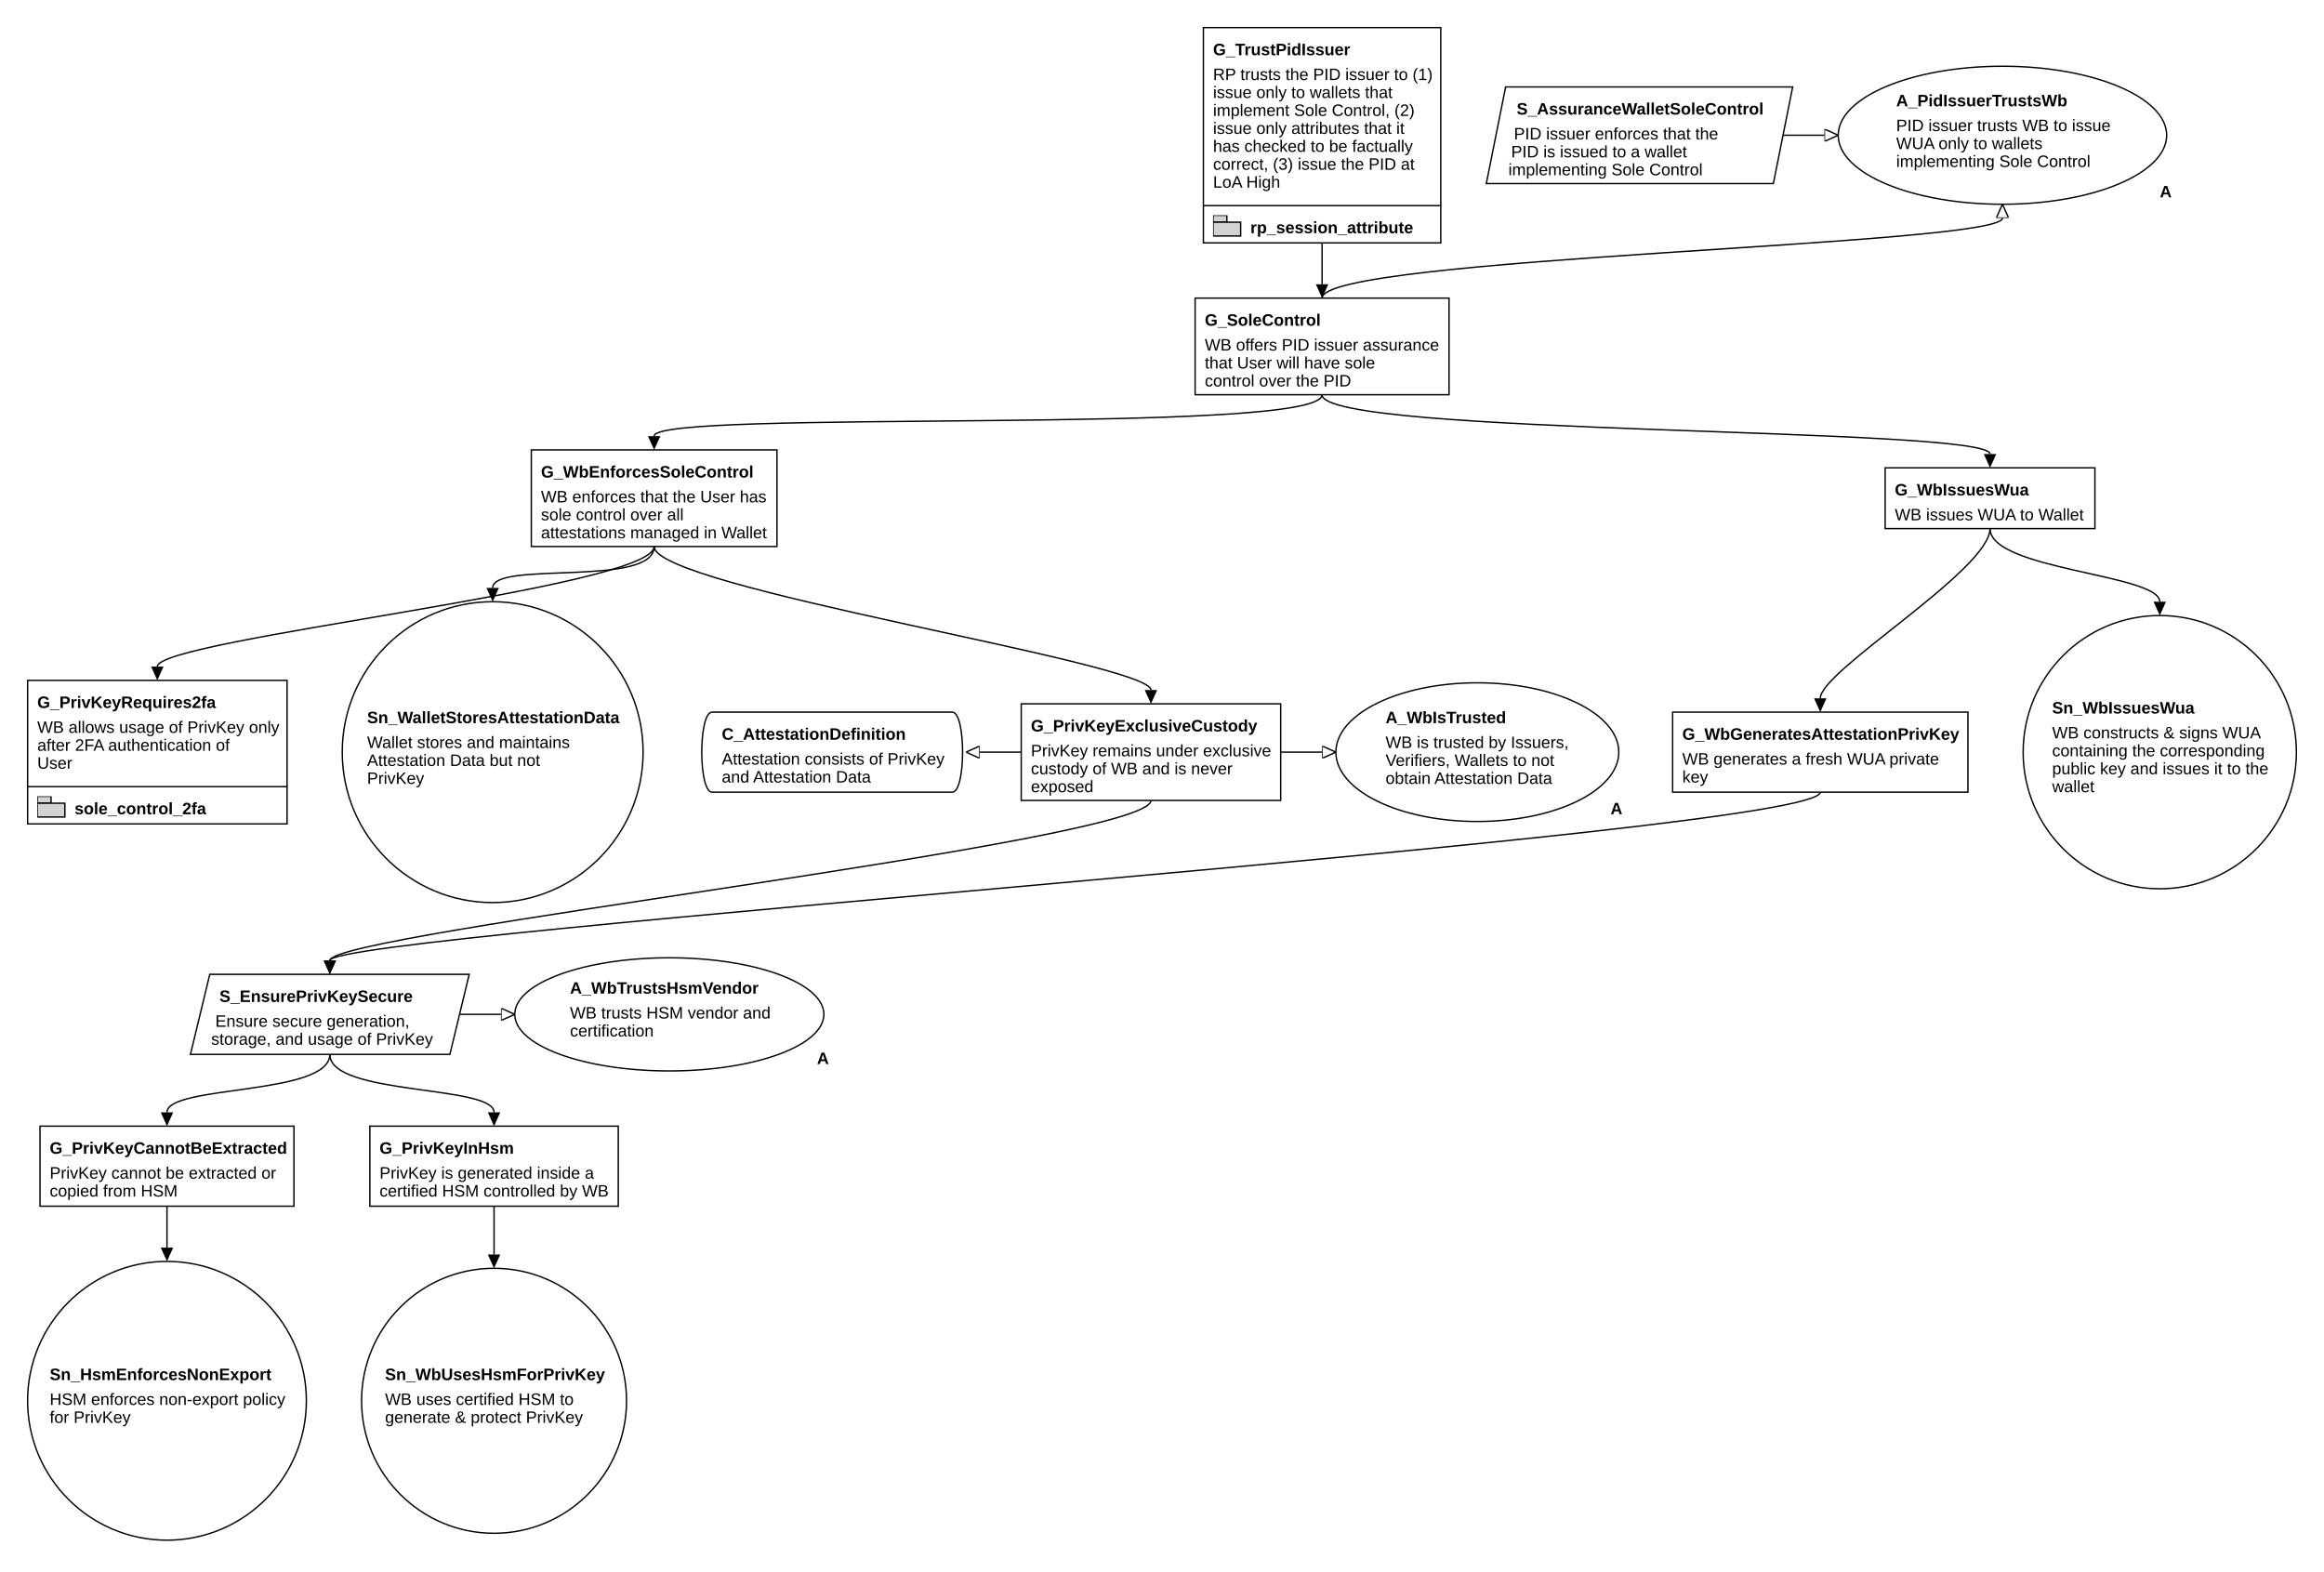
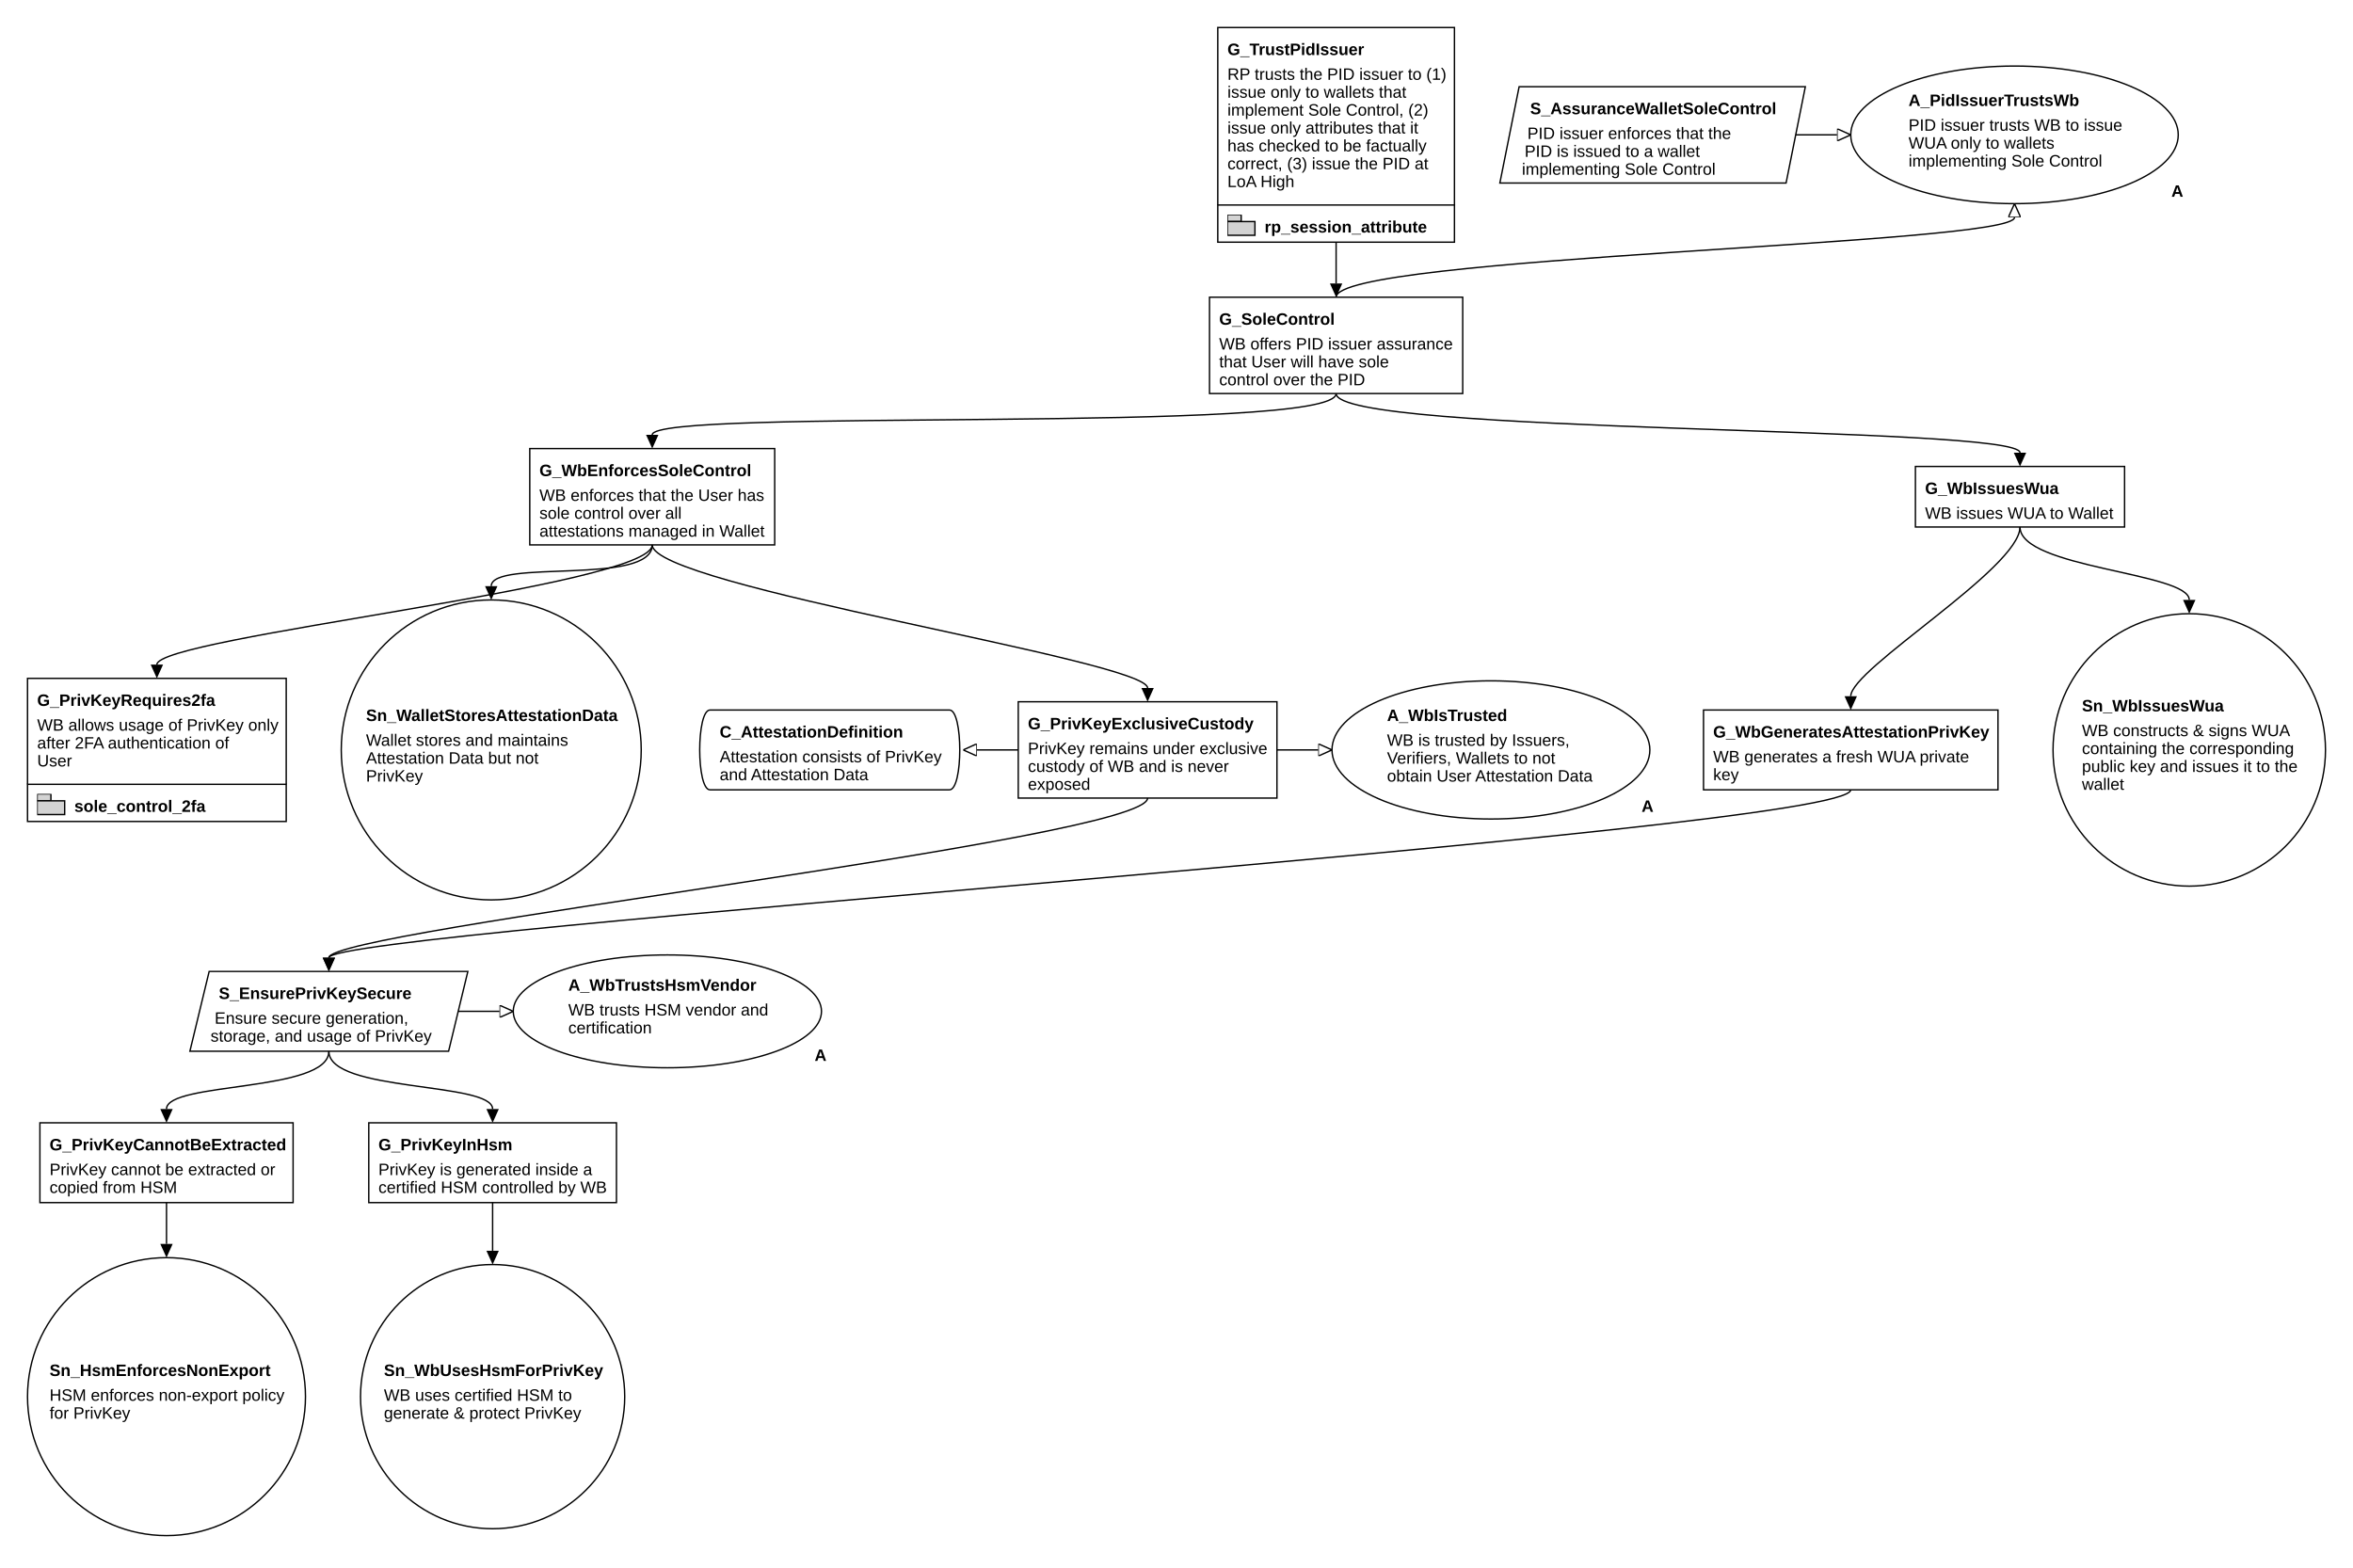
- <svg xmlns="http://www.w3.org/2000/svg" class="gsndiagram" viewBox="0 0 1684 1139">
+ <svg xmlns="http://www.w3.org/2000/svg" class="gsndiagram" viewBox="0 0 1710 1139">
  <defs>
    <marker id="supportedby_arrow" markerHeight="9" markerUnits="userSpaceOnUse" markerWidth="10" orient="auto-start-reverse" refX="0" refY="4.5">
      <polyline fill="black" points="0 0, 10 4.5, 0 9" />
    </marker>
    <marker id="incontextof_arrow" markerHeight="9" markerUnits="userSpaceOnUse" markerWidth="10" orient="auto-start-reverse" refX="0" refY="4.5">
      <polyline fill-opacity="0" points="0 0, 10 4.5, 0 9, 0 0" stroke="black" stroke-width="1" />
    </marker>
    <symbol id="module_icon">
      <rect fill="lightgrey" height="5" stroke="black" stroke-width="1" width="10" x="0" y="0" />
      <rect fill="lightgrey" height="10" stroke="black" stroke-width="1" width="20" x="0" y="5" />
    </symbol>
  </defs>
  <style type="text/css">
svg { background-color: white;}

/* CSS to invert SVG for dark mode */ 
@media (prefers-color-scheme: dark) {
    svg { filter: invert(100%); background-color: black; }
}

</style>
  <a href="rp_session.svg#node_g_trustpidissuer">
    <g class="gsn_module_rp_session_attribute gsnelem gsnawaygoal" id="node_g_trustpidissuer">
-       <path class="border" d="M872,149 V20 H1044 V149" fill-opacity="0" stroke="black" stroke-width="1" />
-       <text font-family="Liberation Sans, Arial, sans-serif" font-size="12px" font-weight="bold" x="879" y="40">G_TrustPidIssuer</text>
-       <text font-family="Liberation Sans, Arial, sans-serif" font-size="12px" x="879" y="58">RP trusts the PID issuer to (1)</text>
-       <text font-family="Liberation Sans, Arial, sans-serif" font-size="12px" x="879" y="71">issue only to wallets that</text>
-       <text font-family="Liberation Sans, Arial, sans-serif" font-size="12px" x="879" y="84">implement Sole Control, (2)</text>
-       <text font-family="Liberation Sans, Arial, sans-serif" font-size="12px" x="879" y="97">issue only attributes that it</text>
-       <text font-family="Liberation Sans, Arial, sans-serif" font-size="12px" x="879" y="110">has checked to be factually</text>
-       <text font-family="Liberation Sans, Arial, sans-serif" font-size="12px" x="879" y="123">correct, (3) issue the PID at</text>
-       <text font-family="Liberation Sans, Arial, sans-serif" font-size="12px" x="879" y="136">LoA High</text>
+       <path class="border" d="M885,149 V20 H1057 V149" fill-opacity="0" stroke="black" stroke-width="1" />
+       <text font-family="Liberation Sans, Arial, sans-serif" font-size="12px" font-weight="bold" x="892" y="40">G_TrustPidIssuer</text>
+       <text font-family="Liberation Sans, Arial, sans-serif" font-size="12px" x="892" y="58">RP trusts the PID issuer to (1)</text>
+       <text font-family="Liberation Sans, Arial, sans-serif" font-size="12px" x="892" y="71">issue only to wallets that</text>
+       <text font-family="Liberation Sans, Arial, sans-serif" font-size="12px" x="892" y="84">implement Sole Control, (2)</text>
+       <text font-family="Liberation Sans, Arial, sans-serif" font-size="12px" x="892" y="97">issue only attributes that it</text>
+       <text font-family="Liberation Sans, Arial, sans-serif" font-size="12px" x="892" y="110">has checked to be factually</text>
+       <text font-family="Liberation Sans, Arial, sans-serif" font-size="12px" x="892" y="123">correct, (3) issue the PID at</text>
+       <text font-family="Liberation Sans, Arial, sans-serif" font-size="12px" x="892" y="136">LoA High</text>
      <a href="rp_session.svg#node_g_trustpidissuer">
-         <path class="border" d="M872,149 H1044 v27 H872 z" fill-opacity="0" stroke="black" stroke-width="1" />
-         <text font-family="Liberation Sans, Arial, sans-serif" font-size="12px" font-weight="bold" x="906" y="169">rp_session_attribute</text>
+         <path class="border" d="M885,149 H1057 v27 H885 z" fill-opacity="0" stroke="black" stroke-width="1" />
+         <text font-family="Liberation Sans, Arial, sans-serif" font-size="12px" font-weight="bold" x="919" y="169">rp_session_attribute</text>
      </a>
-       <use href="#module_icon" x="879" y="156" />
+       <use href="#module_icon" x="892" y="156" />
    </g>
  </a>
  <a href="PID_issuer.gsn.svg#node_s_assurancewalletsolecontrol">
    <g class="gsn_module_pid_issuer gsnelem gsnstgy" id="node_s_assurancewalletsolecontrol">
-       <path class="border" d="M1091,63 L1299,63 L1285,133 L1077,133 z" fill-opacity="0" stroke="black" stroke-width="1" />
-       <text font-family="Liberation Sans, Arial, sans-serif" font-size="12px" font-weight="bold" x="1099" y="83">S_AssuranceWalletSoleControl</text>
-       <text font-family="Liberation Sans, Arial, sans-serif" font-size="12px" x="1097" y="101">PID issuer enforces that the</text>
-       <text font-family="Liberation Sans, Arial, sans-serif" font-size="12px" x="1095" y="114">PID is issued to a wallet</text>
-       <text font-family="Liberation Sans, Arial, sans-serif" font-size="12px" x="1093" y="127">implementing Sole Control</text>
+       <path class="border" d="M1104,63 L1312,63 L1298,133 L1090,133 z" fill-opacity="0" stroke="black" stroke-width="1" />
+       <text font-family="Liberation Sans, Arial, sans-serif" font-size="12px" font-weight="bold" x="1112" y="83">S_AssuranceWalletSoleControl</text>
+       <text font-family="Liberation Sans, Arial, sans-serif" font-size="12px" x="1110" y="101">PID issuer enforces that the</text>
+       <text font-family="Liberation Sans, Arial, sans-serif" font-size="12px" x="1108" y="114">PID is issued to a wallet</text>
+       <text font-family="Liberation Sans, Arial, sans-serif" font-size="12px" x="1106" y="127">implementing Sole Control</text>
    </g>
  </a>
  <g class="gsn_module_sole_control_main gsnelem gsnasmp" id="node_a_pidissuertrustswb">
-     <path class="border" d="M1332,98 a119,50,0,1,0,238,0 a119,50,0,1,0,-238,0 z" fill-opacity="0" stroke="black" stroke-width="1" />
-     <text font-family="Liberation Sans, Arial, sans-serif" font-size="12px" font-weight="bold" x="1374" y="77">A_PidIssuerTrustsWb</text>
-     <text font-family="Liberation Sans, Arial, sans-serif" font-size="12px" x="1374" y="95">PID issuer trusts WB to issue</text>
-     <text font-family="Liberation Sans, Arial, sans-serif" font-size="12px" x="1374" y="108">WUA only to wallets</text>
-     <text font-family="Liberation Sans, Arial, sans-serif" font-size="12px" x="1374" y="121">implementing Sole Control</text>
-     <text font-family="Liberation Sans, Arial, sans-serif" font-size="12px" font-weight="bold" x="1565" y="143">A</text>
+     <path class="border" d="M1345,98 a119,50,0,1,0,238,0 a119,50,0,1,0,-238,0 z" fill-opacity="0" stroke="black" stroke-width="1" />
+     <text font-family="Liberation Sans, Arial, sans-serif" font-size="12px" font-weight="bold" x="1387" y="77">A_PidIssuerTrustsWb</text>
+     <text font-family="Liberation Sans, Arial, sans-serif" font-size="12px" x="1387" y="95">PID issuer trusts WB to issue</text>
+     <text font-family="Liberation Sans, Arial, sans-serif" font-size="12px" x="1387" y="108">WUA only to wallets</text>
+     <text font-family="Liberation Sans, Arial, sans-serif" font-size="12px" x="1387" y="121">implementing Sole Control</text>
+     <text font-family="Liberation Sans, Arial, sans-serif" font-size="12px" font-weight="bold" x="1578" y="143">A</text>
  </g>
  <g class="gsn_module_sole_control_main gsnelem gsngoal" id="node_g_solecontrol">
-     <path class="border" d="M866,216 L1050,216 L1050,286 L866,286 z" fill-opacity="0" stroke="black" stroke-width="1" />
-     <text font-family="Liberation Sans, Arial, sans-serif" font-size="12px" font-weight="bold" x="873" y="236">G_SoleControl</text>
-     <text font-family="Liberation Sans, Arial, sans-serif" font-size="12px" x="873" y="254">WB offers PID issuer assurance</text>
-     <text font-family="Liberation Sans, Arial, sans-serif" font-size="12px" x="873" y="267">that User will have sole</text>
-     <text font-family="Liberation Sans, Arial, sans-serif" font-size="12px" x="873" y="280">control over the PID</text>
+     <path class="border" d="M879,216 L1063,216 L1063,286 L879,286 z" fill-opacity="0" stroke="black" stroke-width="1" />
+     <text font-family="Liberation Sans, Arial, sans-serif" font-size="12px" font-weight="bold" x="886" y="236">G_SoleControl</text>
+     <text font-family="Liberation Sans, Arial, sans-serif" font-size="12px" x="886" y="254">WB offers PID issuer assurance</text>
+     <text font-family="Liberation Sans, Arial, sans-serif" font-size="12px" x="886" y="267">that User will have sole</text>
+     <text font-family="Liberation Sans, Arial, sans-serif" font-size="12px" x="886" y="280">control over the PID</text>
  </g>
  <g class="gsn_module_sole_control_main gsnelem gsngoal" id="node_g_wbenforcessolecontrol">
    <path class="border" d="M385,326 L563,326 L563,396 L385,396 z" fill-opacity="0" stroke="black" stroke-width="1" />
    <text font-family="Liberation Sans, Arial, sans-serif" font-size="12px" font-weight="bold" x="392" y="346">G_WbEnforcesSoleControl</text>
    <text font-family="Liberation Sans, Arial, sans-serif" font-size="12px" x="392" y="364">WB enforces that the User has</text>
    <text font-family="Liberation Sans, Arial, sans-serif" font-size="12px" x="392" y="377">sole control over all</text>
    <text font-family="Liberation Sans, Arial, sans-serif" font-size="12px" x="392" y="390">attestations managed in Wallet</text>
  </g>
  <g class="gsn_module_sole_control_main gsnelem gsngoal" id="node_g_wbissueswua">
-     <path class="border" d="M1366,339 L1518,339 L1518,383 L1366,383 z" fill-opacity="0" stroke="black" stroke-width="1" />
-     <text font-family="Liberation Sans, Arial, sans-serif" font-size="12px" font-weight="bold" x="1373" y="359">G_WbIssuesWua</text>
-     <text font-family="Liberation Sans, Arial, sans-serif" font-size="12px" x="1373" y="377">WB issues WUA to Wallet</text>
+     <path class="border" d="M1392,339 L1544,339 L1544,383 L1392,383 z" fill-opacity="0" stroke="black" stroke-width="1" />
+     <text font-family="Liberation Sans, Arial, sans-serif" font-size="12px" font-weight="bold" x="1399" y="359">G_WbIssuesWua</text>
+     <text font-family="Liberation Sans, Arial, sans-serif" font-size="12px" x="1399" y="377">WB issues WUA to Wallet</text>
  </g>
  <a href="sole-control-2fa.gsn.svg#node_g_privkeyrequires2fa">
    <g class="gsn_module_sole_control_2fa gsnelem gsnawaygoal" id="node_g_privkeyrequires2fa">
      <path class="border" d="M20,570 V493 H208 V570" fill-opacity="0" stroke="black" stroke-width="1" />
      <text font-family="Liberation Sans, Arial, sans-serif" font-size="12px" font-weight="bold" x="27" y="513">G_PrivKeyRequires2fa</text>
      <text font-family="Liberation Sans, Arial, sans-serif" font-size="12px" x="27" y="531">WB allows usage of PrivKey only</text>
      <text font-family="Liberation Sans, Arial, sans-serif" font-size="12px" x="27" y="544">after 2FA authentication of</text>
      <text font-family="Liberation Sans, Arial, sans-serif" font-size="12px" x="27" y="557">User</text>
      <a href="sole-control-2fa.gsn.svg#node_g_privkeyrequires2fa">
        <path class="border" d="M20,570 H208 v27 H20 z" fill-opacity="0" stroke="black" stroke-width="1" />
        <text font-family="Liberation Sans, Arial, sans-serif" font-size="12px" font-weight="bold" x="54" y="590">sole_control_2fa</text>
      </a>
      <use href="#module_icon" x="27" y="577" />
    </g>
  </a>
  <g class="gsn_module_sole_control_main gsnelem gsnsltn" id="node_sn_walletstoresattestationdata">
    <path class="border" d="M248,545 a109,109,0,1,0,218,0 a109,109,0,1,0,-218,0 z" fill-opacity="0" stroke="black" stroke-width="1" />
    <text font-family="Liberation Sans, Arial, sans-serif" font-size="12px" font-weight="bold" x="266" y="524">Sn_WalletStoresAttestationData</text>
    <text font-family="Liberation Sans, Arial, sans-serif" font-size="12px" x="266" y="542">Wallet stores and maintains</text>
    <text font-family="Liberation Sans, Arial, sans-serif" font-size="12px" x="266" y="555">Attestation Data but not</text>
    <text font-family="Liberation Sans, Arial, sans-serif" font-size="12px" x="266" y="568">PrivKey</text>
  </g>
  <g class="gsn_module_sole_control_main gsnelem gsnctxt" id="node_c_attestationdefinition">
    <path class="border" d="M516,516 L690,516 C700,516,700,574,690,574 L516,574 C506,574,506,516,516,516" fill-opacity="0" stroke="black" stroke-width="1" />
    <text font-family="Liberation Sans, Arial, sans-serif" font-size="12px" font-weight="bold" x="523" y="536">C_AttestationDefinition</text>
    <text font-family="Liberation Sans, Arial, sans-serif" font-size="12px" x="523" y="554">Attestation consists of PrivKey</text>
    <text font-family="Liberation Sans, Arial, sans-serif" font-size="12px" x="523" y="567">and Attestation Data</text>
  </g>
  <g class="gsn_module_sole_control_main gsnelem gsngoal" id="node_g_privkeyexclusivecustody">
    <path class="border" d="M740,510 L928,510 L928,580 L740,580 z" fill-opacity="0" stroke="black" stroke-width="1" />
    <text font-family="Liberation Sans, Arial, sans-serif" font-size="12px" font-weight="bold" x="747" y="530">G_PrivKeyExclusiveCustody</text>
    <text font-family="Liberation Sans, Arial, sans-serif" font-size="12px" x="747" y="548">PrivKey remains under exclusive</text>
    <text font-family="Liberation Sans, Arial, sans-serif" font-size="12px" x="747" y="561">custody of WB and is never</text>
    <text font-family="Liberation Sans, Arial, sans-serif" font-size="12px" x="747" y="574">exposed</text>
  </g>
  <g class="gsn_module_sole_control_main gsnelem gsnasmp" id="node_a_wbistrusted">
-     <path class="border" d="M968,545 a102,50,0,1,0,205,0 a102,50,0,1,0,-205,0 z" fill-opacity="0" stroke="black" stroke-width="1" />
-     <text font-family="Liberation Sans, Arial, sans-serif" font-size="12px" font-weight="bold" x="1004" y="524">A_WbIsTrusted</text>
-     <text font-family="Liberation Sans, Arial, sans-serif" font-size="12px" x="1004" y="542">WB is trusted by Issuers,</text>
-     <text font-family="Liberation Sans, Arial, sans-serif" font-size="12px" x="1004" y="555">Verifiers, Wallets to not</text>
-     <text font-family="Liberation Sans, Arial, sans-serif" font-size="12px" x="1004" y="568">obtain Attestation Data</text>
-     <text font-family="Liberation Sans, Arial, sans-serif" font-size="12px" font-weight="bold" x="1167" y="590">A</text>
+     <path class="border" d="M968,545 a115,50,0,1,0,231,0 a115,50,0,1,0,-231,0 z" fill-opacity="0" stroke="black" stroke-width="1" />
+     <text font-family="Liberation Sans, Arial, sans-serif" font-size="12px" font-weight="bold" x="1008" y="524">A_WbIsTrusted</text>
+     <text font-family="Liberation Sans, Arial, sans-serif" font-size="12px" x="1008" y="542">WB is trusted by Issuers,</text>
+     <text font-family="Liberation Sans, Arial, sans-serif" font-size="12px" x="1008" y="555">Verifiers, Wallets to not</text>
+     <text font-family="Liberation Sans, Arial, sans-serif" font-size="12px" x="1008" y="568">obtain User Attestation Data</text>
+     <text font-family="Liberation Sans, Arial, sans-serif" font-size="12px" font-weight="bold" x="1193" y="590">A</text>
  </g>
  <g class="gsn_module_sole_control_main gsnelem gsngoal" id="node_g_wbgeneratesattestationprivkey">
-     <path class="border" d="M1212,516 L1426,516 L1426,574 L1212,574 z" fill-opacity="0" stroke="black" stroke-width="1" />
-     <text font-family="Liberation Sans, Arial, sans-serif" font-size="12px" font-weight="bold" x="1219" y="536">G_WbGeneratesAttestationPrivKey</text>
-     <text font-family="Liberation Sans, Arial, sans-serif" font-size="12px" x="1219" y="554">WB generates a fresh WUA private</text>
-     <text font-family="Liberation Sans, Arial, sans-serif" font-size="12px" x="1219" y="567">key</text>
+     <path class="border" d="M1238,516 L1452,516 L1452,574 L1238,574 z" fill-opacity="0" stroke="black" stroke-width="1" />
+     <text font-family="Liberation Sans, Arial, sans-serif" font-size="12px" font-weight="bold" x="1245" y="536">G_WbGeneratesAttestationPrivKey</text>
+     <text font-family="Liberation Sans, Arial, sans-serif" font-size="12px" x="1245" y="554">WB generates a fresh WUA private</text>
+     <text font-family="Liberation Sans, Arial, sans-serif" font-size="12px" x="1245" y="567">key</text>
  </g>
  <g class="gsn_module_sole_control_main gsnelem gsnsltn" id="node_sn_wbissueswua">
-     <path class="border" d="M1466,545 a99,99,0,1,0,198,0 a99,99,0,1,0,-198,0 z" fill-opacity="0" stroke="black" stroke-width="1" />
-     <text font-family="Liberation Sans, Arial, sans-serif" font-size="12px" font-weight="bold" x="1487" y="517">Sn_WbIssuesWua</text>
-     <text font-family="Liberation Sans, Arial, sans-serif" font-size="12px" x="1487" y="535">WB constructs &amp; signs WUA</text>
-     <text font-family="Liberation Sans, Arial, sans-serif" font-size="12px" x="1487" y="548">containing the corresponding</text>
-     <text font-family="Liberation Sans, Arial, sans-serif" font-size="12px" x="1487" y="561">public key and issues it to the</text>
-     <text font-family="Liberation Sans, Arial, sans-serif" font-size="12px" x="1487" y="574">wallet</text>
+     <path class="border" d="M1492,545 a99,99,0,1,0,198,0 a99,99,0,1,0,-198,0 z" fill-opacity="0" stroke="black" stroke-width="1" />
+     <text font-family="Liberation Sans, Arial, sans-serif" font-size="12px" font-weight="bold" x="1513" y="517">Sn_WbIssuesWua</text>
+     <text font-family="Liberation Sans, Arial, sans-serif" font-size="12px" x="1513" y="535">WB constructs &amp; signs WUA</text>
+     <text font-family="Liberation Sans, Arial, sans-serif" font-size="12px" x="1513" y="548">containing the corresponding</text>
+     <text font-family="Liberation Sans, Arial, sans-serif" font-size="12px" x="1513" y="561">public key and issues it to the</text>
+     <text font-family="Liberation Sans, Arial, sans-serif" font-size="12px" x="1513" y="574">wallet</text>
  </g>
  <g class="gsn_module_sole_control_main gsnelem gsnstgy" id="node_s_ensureprivkeysecure">
    <path class="border" d="M152,706 L340,706 L326,764 L138,764 z" fill-opacity="0" stroke="black" stroke-width="1" />
    <text font-family="Liberation Sans, Arial, sans-serif" font-size="12px" font-weight="bold" x="159" y="726">S_EnsurePrivKeySecure</text>
    <text font-family="Liberation Sans, Arial, sans-serif" font-size="12px" x="156" y="744">Ensure secure generation,</text>
    <text font-family="Liberation Sans, Arial, sans-serif" font-size="12px" x="153" y="757">storage, and usage of PrivKey</text>
  </g>
  <g class="gsn_module_sole_control_main gsnelem gsnasmp" id="node_a_wbtrustshsmvendor">
    <path class="border" d="M373,735 a112,41,0,1,0,224,0 a112,41,0,1,0,-224,0 z" fill-opacity="0" stroke="black" stroke-width="1" />
    <text font-family="Liberation Sans, Arial, sans-serif" font-size="12px" font-weight="bold" x="413" y="720">A_WbTrustsHsmVendor</text>
    <text font-family="Liberation Sans, Arial, sans-serif" font-size="12px" x="413" y="738">WB trusts HSM vendor and</text>
    <text font-family="Liberation Sans, Arial, sans-serif" font-size="12px" x="413" y="751">certification</text>
    <text font-family="Liberation Sans, Arial, sans-serif" font-size="12px" font-weight="bold" x="592" y="771">A</text>
  </g>
  <g class="gsn_module_sole_control_main gsnelem gsngoal" id="node_g_privkeycannotbeextracted">
    <path class="border" d="M29,816 L213,816 L213,874 L29,874 z" fill-opacity="0" stroke="black" stroke-width="1" />
    <text font-family="Liberation Sans, Arial, sans-serif" font-size="12px" font-weight="bold" x="36" y="836">G_PrivKeyCannotBeExtracted</text>
    <text font-family="Liberation Sans, Arial, sans-serif" font-size="12px" x="36" y="854">PrivKey cannot be extracted or</text>
    <text font-family="Liberation Sans, Arial, sans-serif" font-size="12px" x="36" y="867">copied from HSM</text>
  </g>
  <g class="gsn_module_sole_control_main gsnelem gsngoal" id="node_g_privkeyinhsm">
    <path class="border" d="M268,816 L448,816 L448,874 L268,874 z" fill-opacity="0" stroke="black" stroke-width="1" />
    <text font-family="Liberation Sans, Arial, sans-serif" font-size="12px" font-weight="bold" x="275" y="836">G_PrivKeyInHsm</text>
    <text font-family="Liberation Sans, Arial, sans-serif" font-size="12px" x="275" y="854">PrivKey is generated inside a</text>
    <text font-family="Liberation Sans, Arial, sans-serif" font-size="12px" x="275" y="867">certified HSM controlled by WB</text>
  </g>
  <g class="gsn_module_sole_control_main gsnelem gsnsltn" id="node_sn_hsmenforcesnonexport">
    <path class="border" d="M20,1015 a101,101,0,1,0,202,0 a101,101,0,1,0,-202,0 z" fill-opacity="0" stroke="black" stroke-width="1" />
    <text font-family="Liberation Sans, Arial, sans-serif" font-size="12px" font-weight="bold" x="36" y="1000">Sn_HsmEnforcesNonExport</text>
    <text font-family="Liberation Sans, Arial, sans-serif" font-size="12px" x="36" y="1018">HSM enforces non-export policy</text>
    <text font-family="Liberation Sans, Arial, sans-serif" font-size="12px" x="36" y="1031">for PrivKey</text>
  </g>
  <g class="gsn_module_sole_control_main gsnelem gsnsltn" id="node_sn_wbuseshsmforprivkey">
    <path class="border" d="M262,1015 a96,96,0,1,0,192,0 a96,96,0,1,0,-192,0 z" fill-opacity="0" stroke="black" stroke-width="1" />
    <text font-family="Liberation Sans, Arial, sans-serif" font-size="12px" font-weight="bold" x="279" y="1000">Sn_WbUsesHsmForPrivKey</text>
    <text font-family="Liberation Sans, Arial, sans-serif" font-size="12px" x="279" y="1018">WB uses certified HSM to</text>
    <text font-family="Liberation Sans, Arial, sans-serif" font-size="12px" x="279" y="1031">generate &amp; protect PrivKey</text>
  </g>
  <path class="gsnedge gsninspby" d="M121,874 C121,904,121,884,121,904" fill-opacity="0" marker-end="url(#supportedby_arrow)" stroke="black" stroke-width="1" />
  <path class="gsnedge gsninctxt" d="M928,545 C958,545,938,545,958,545" fill-opacity="0" marker-end="url(#incontextof_arrow)" stroke="black" stroke-width="1" />
  <path class="gsnedge gsninctxt" d="M740,545 C710,545,730,545,710,545" fill-opacity="0" marker-end="url(#incontextof_arrow)" stroke="black" stroke-width="1" />
  <path class="gsnedge gsninspby" d="M834,580 C834,610,239,676,239,696" fill-opacity="0" marker-end="url(#supportedby_arrow)" stroke="black" stroke-width="1" />
  <path class="gsnedge gsninspby" d="M358,874 C358,904,358,889,358,909" fill-opacity="0" marker-end="url(#supportedby_arrow)" stroke="black" stroke-width="1" />
-   <path class="gsnedge gsninctxt" d="M958,216 C958,186,1451,178,1451,158" fill-opacity="0" marker-end="url(#incontextof_arrow)" stroke="black" stroke-width="1" />
-   <path class="gsnedge gsninspby" d="M958,286 C958,316,474,296,474,316" fill-opacity="0" marker-end="url(#supportedby_arrow)" stroke="black" stroke-width="1" />
-   <path class="gsnedge gsninspby" d="M958,286 C958,316,1442,309,1442,329" fill-opacity="0" marker-end="url(#supportedby_arrow)" stroke="black" stroke-width="1" />
-   <path class="gsnedge gsninspby" d="M958,176 C958,206,958,186,958,206" fill-opacity="0" marker-end="url(#supportedby_arrow)" stroke="black" stroke-width="1" />
+   <path class="gsnedge gsninctxt" d="M971,216 C971,186,1464,178,1464,158" fill-opacity="0" marker-end="url(#incontextof_arrow)" stroke="black" stroke-width="1" />
+   <path class="gsnedge gsninspby" d="M971,286 C971,316,474,296,474,316" fill-opacity="0" marker-end="url(#supportedby_arrow)" stroke="black" stroke-width="1" />
+   <path class="gsnedge gsninspby" d="M971,286 C971,316,1468,309,1468,329" fill-opacity="0" marker-end="url(#supportedby_arrow)" stroke="black" stroke-width="1" />
+   <path class="gsnedge gsninspby" d="M971,176 C971,206,971,186,971,206" fill-opacity="0" marker-end="url(#supportedby_arrow)" stroke="black" stroke-width="1" />
  <path class="gsnedge gsninspby" d="M474,396 C474,426,834,480,834,500" fill-opacity="0" marker-end="url(#supportedby_arrow)" stroke="black" stroke-width="1" />
  <path class="gsnedge gsninspby" d="M474,396 C474,426,114,463,114,483" fill-opacity="0" marker-end="url(#supportedby_arrow)" stroke="black" stroke-width="1" />
  <path class="gsnedge gsninspby" d="M474,396 C474,426,357,406,357,426" fill-opacity="0" marker-end="url(#supportedby_arrow)" stroke="black" stroke-width="1" />
-   <path class="gsnedge gsninspby" d="M1319,574 C1319,604,239,676,239,696" fill-opacity="0" marker-end="url(#supportedby_arrow)" stroke="black" stroke-width="1" />
-   <path class="gsnedge gsninspby" d="M1442,383 C1442,413,1319,486,1319,506" fill-opacity="0" marker-end="url(#supportedby_arrow)" stroke="black" stroke-width="1" />
-   <path class="gsnedge gsninspby" d="M1442,383 C1442,413,1565,416,1565,436" fill-opacity="0" marker-end="url(#supportedby_arrow)" stroke="black" stroke-width="1" />
-   <path class="gsnedge gsninctxt" d="M1292,98 C1322,98,1302,98,1322,98" fill-opacity="0" marker-end="url(#incontextof_arrow)" stroke="black" stroke-width="1" />
+   <path class="gsnedge gsninspby" d="M1345,574 C1345,604,239,676,239,696" fill-opacity="0" marker-end="url(#supportedby_arrow)" stroke="black" stroke-width="1" />
+   <path class="gsnedge gsninspby" d="M1468,383 C1468,413,1345,486,1345,506" fill-opacity="0" marker-end="url(#supportedby_arrow)" stroke="black" stroke-width="1" />
+   <path class="gsnedge gsninspby" d="M1468,383 C1468,413,1591,416,1591,436" fill-opacity="0" marker-end="url(#supportedby_arrow)" stroke="black" stroke-width="1" />
+   <path class="gsnedge gsninctxt" d="M1305,98 C1335,98,1315,98,1335,98" fill-opacity="0" marker-end="url(#incontextof_arrow)" stroke="black" stroke-width="1" />
  <path class="gsnedge gsninctxt" d="M333,735 C363,735,343,735,363,735" fill-opacity="0" marker-end="url(#incontextof_arrow)" stroke="black" stroke-width="1" />
  <path class="gsnedge gsninspby" d="M239,764 C239,794,121,786,121,806" fill-opacity="0" marker-end="url(#supportedby_arrow)" stroke="black" stroke-width="1" />
  <path class="gsnedge gsninspby" d="M239,764 C239,794,358,786,358,806" fill-opacity="0" marker-end="url(#supportedby_arrow)" stroke="black" stroke-width="1" />
</svg>
